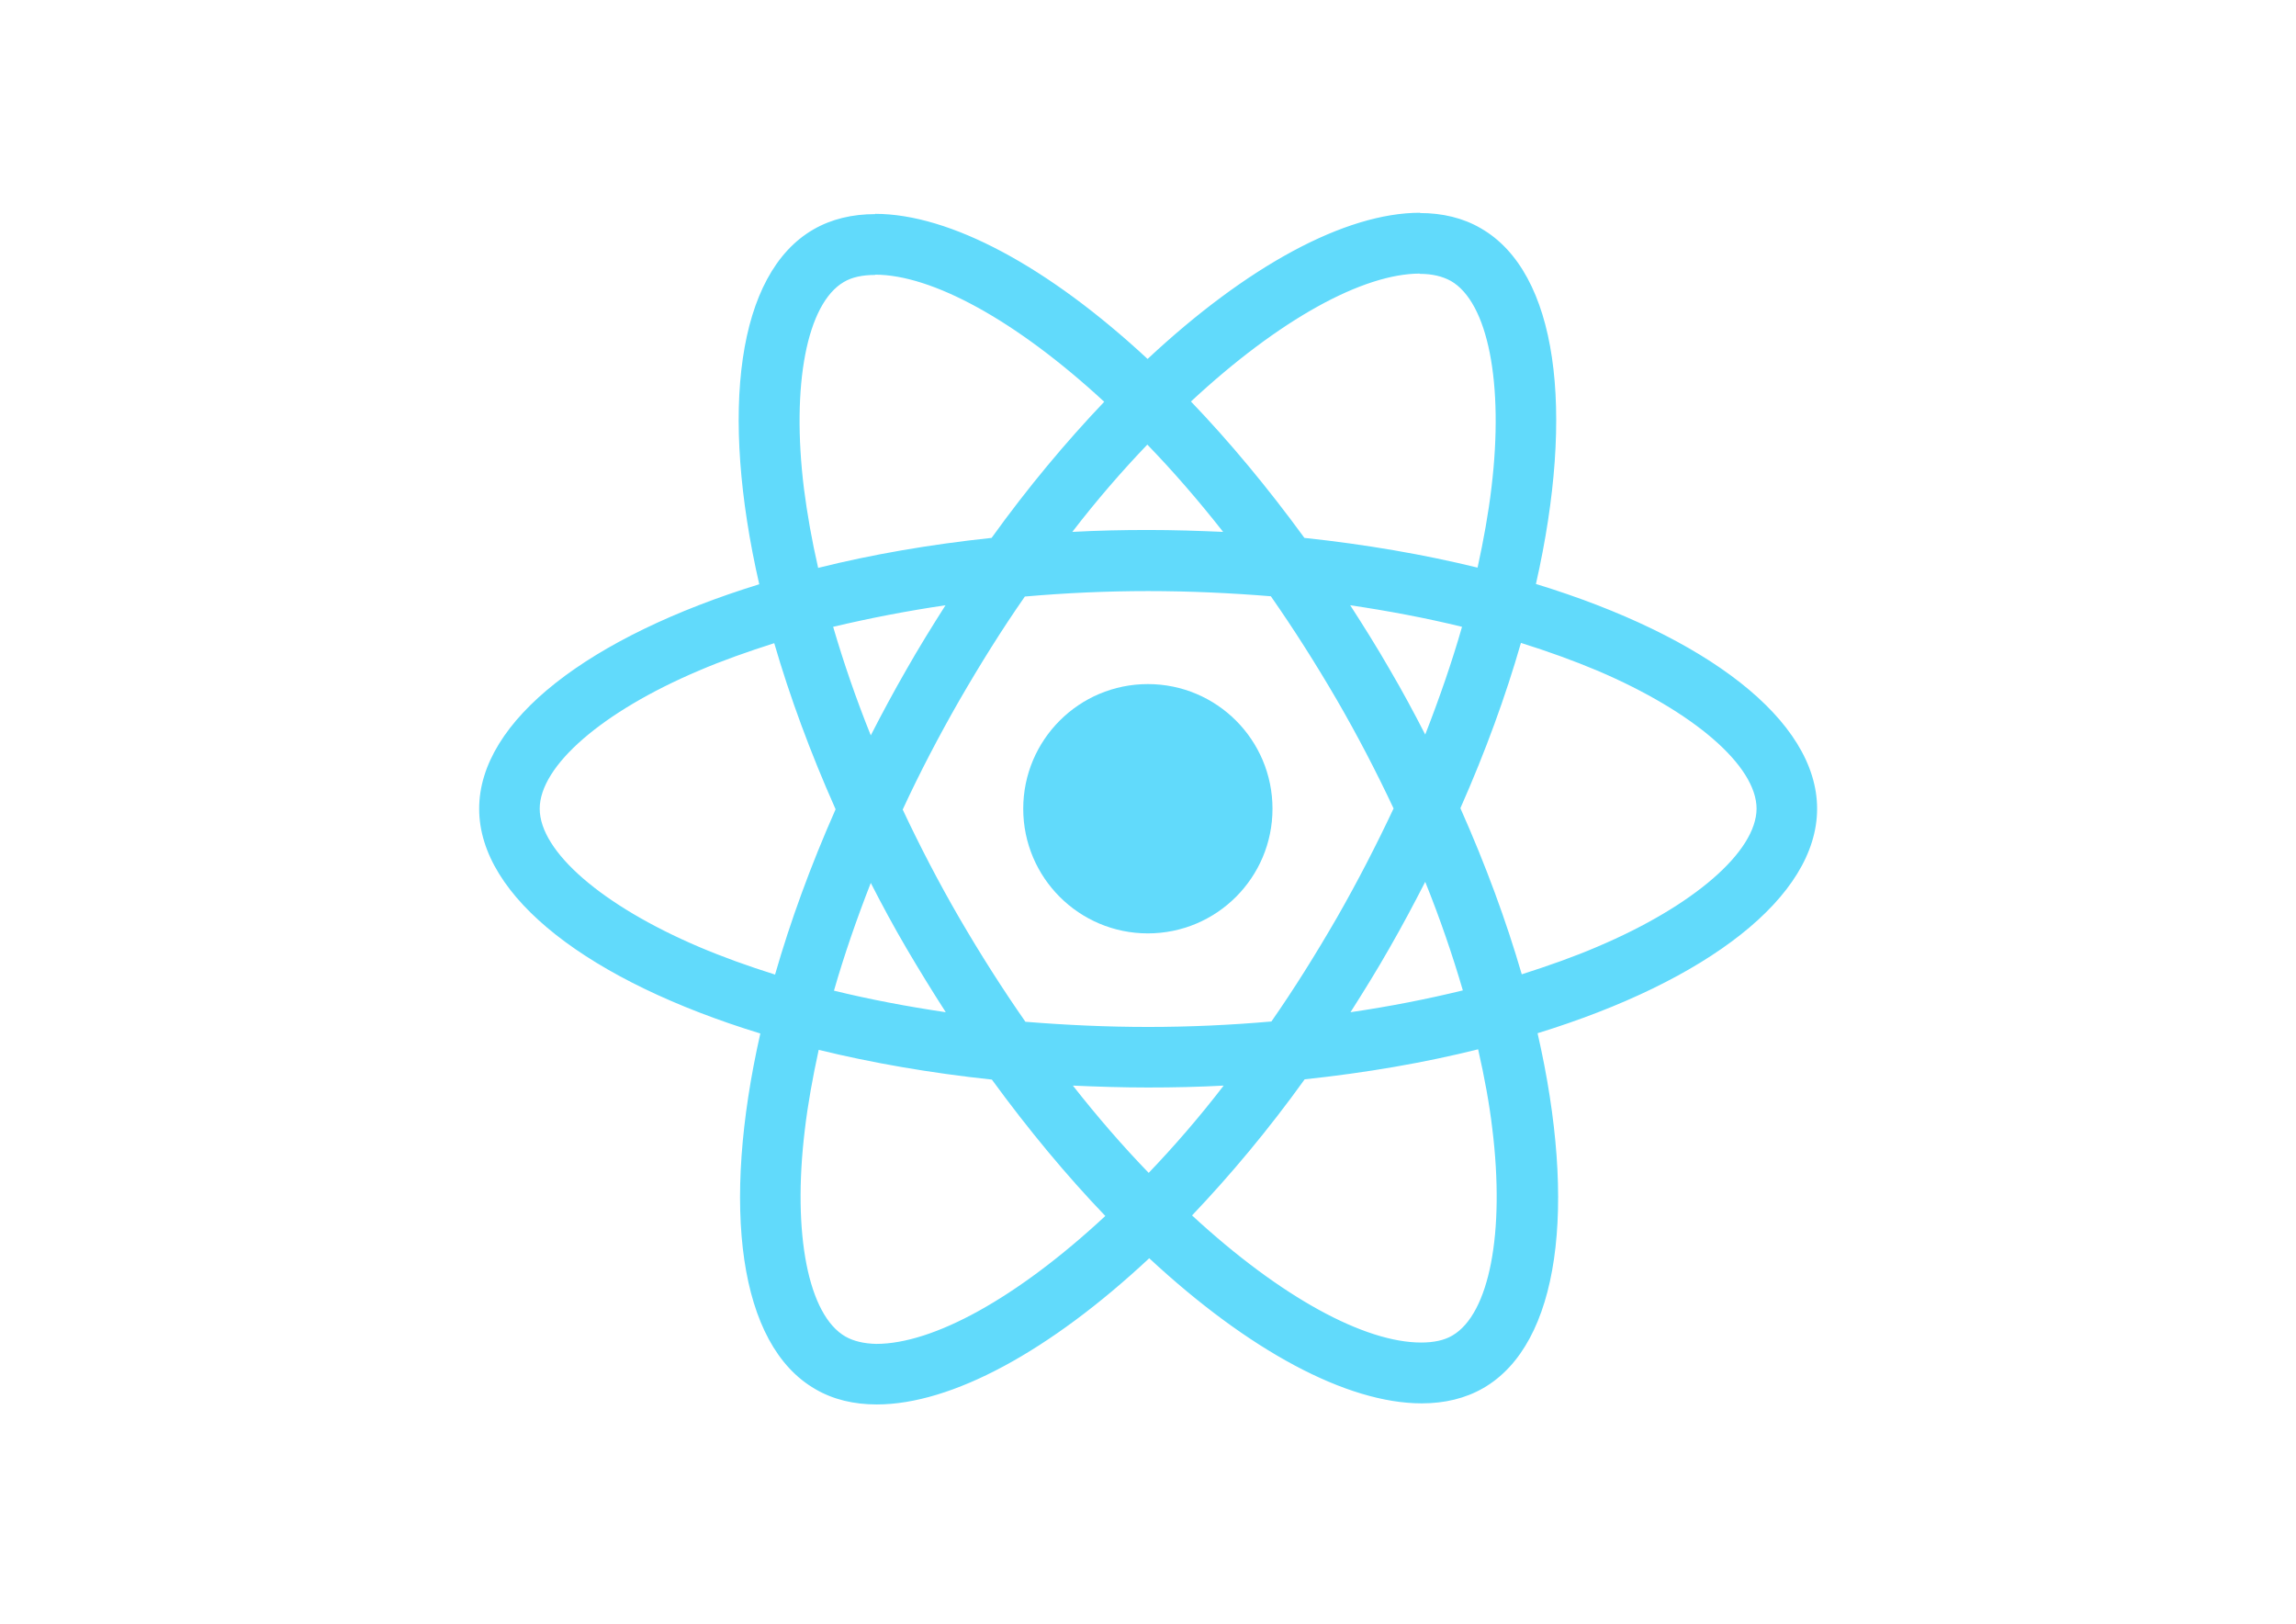
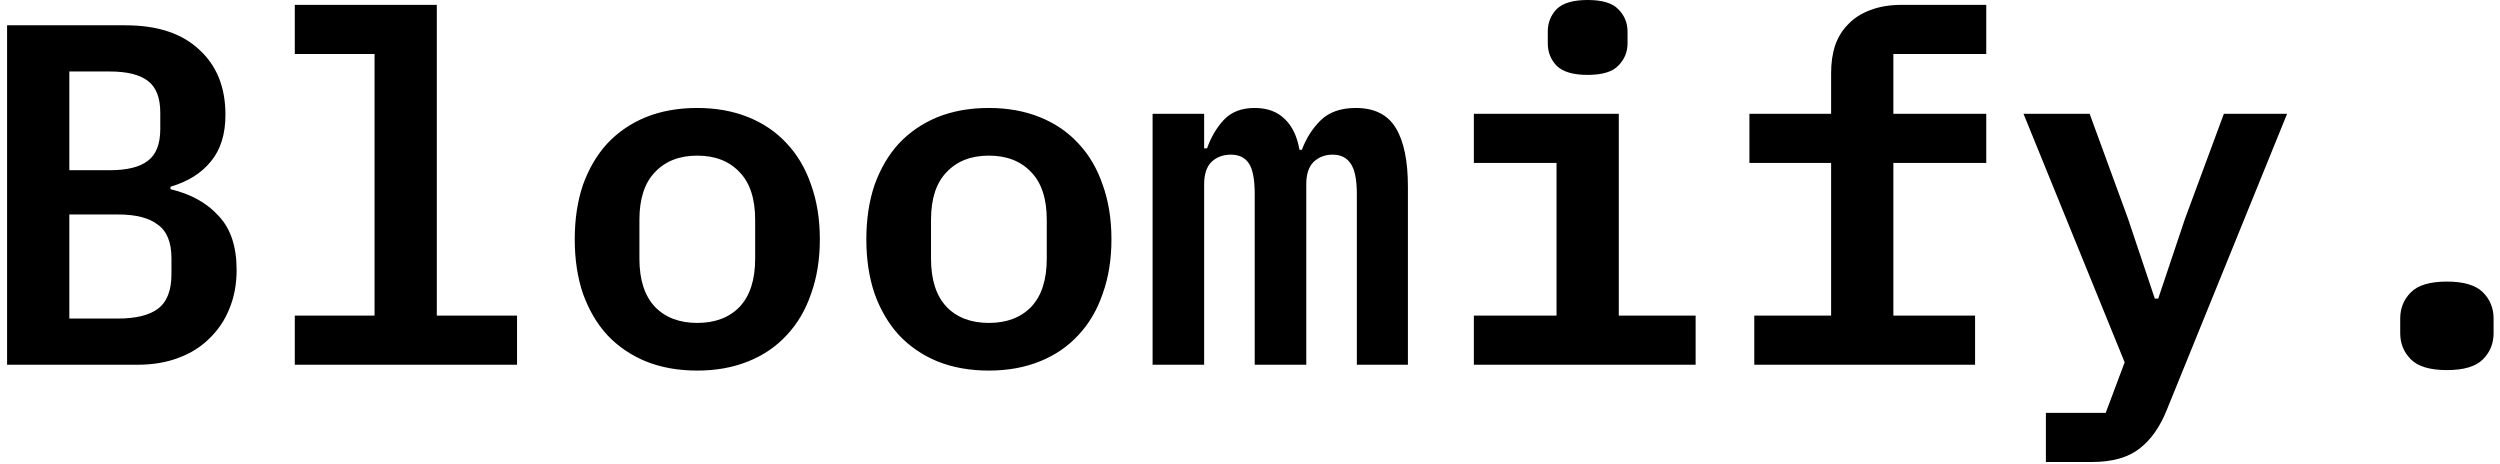
- <svg xmlns="http://www.w3.org/2000/svg" viewBox="0 0 841.9 595.3">
-   <g fill="#61DAFB">
-     <path d="M666.3 296.5c0-32.5-40.7-63.3-103.1-82.4 14.4-63.6 8-114.2-20.2-130.4-6.5-3.8-14.1-5.6-22.4-5.6v22.3c4.6 0 8.3.9 11.4 2.6 13.6 7.8 19.5 37.5 14.9 75.7-1.1 9.4-2.9 19.3-5.1 29.4-19.6-4.8-41-8.5-63.5-10.9-13.5-18.5-27.5-35.3-41.6-50 32.6-30.3 63.2-46.9 84-46.9V78c-27.5 0-63.5 19.6-99.9 53.6-36.4-33.8-72.4-53.2-99.9-53.2v22.3c20.7 0 51.4 16.5 84 46.6-14 14.7-28 31.4-41.3 49.9-22.6 2.4-44 6.1-63.6 11-2.3-10-4-19.7-5.2-29-4.7-38.2 1.1-67.9 14.6-75.8 3-1.8 6.9-2.6 11.5-2.6V78.5c-8.4 0-16 1.8-22.6 5.6-28.1 16.2-34.4 66.7-19.9 130.1-62.2 19.2-102.7 49.9-102.7 82.3 0 32.5 40.7 63.3 103.1 82.4-14.4 63.6-8 114.2 20.2 130.4 6.5 3.8 14.1 5.6 22.5 5.6 27.5 0 63.5-19.6 99.9-53.6 36.4 33.8 72.4 53.2 99.9 53.2 8.4 0 16-1.8 22.6-5.6 28.1-16.2 34.4-66.7 19.9-130.1 62-19.1 102.5-49.9 102.5-82.3zm-130.2-66.7c-3.7 12.9-8.3 26.2-13.5 39.5-4.1-8-8.4-16-13.1-24-4.6-8-9.5-15.8-14.4-23.4 14.2 2.1 27.9 4.7 41 7.9zm-45.8 106.5c-7.8 13.5-15.8 26.3-24.1 38.2-14.9 1.3-30 2-45.2 2-15.1 0-30.2-.7-45-1.9-8.3-11.9-16.4-24.6-24.2-38-7.6-13.1-14.5-26.4-20.8-39.8 6.2-13.4 13.2-26.8 20.7-39.9 7.8-13.5 15.8-26.3 24.1-38.2 14.9-1.3 30-2 45.2-2 15.1 0 30.2.7 45 1.9 8.3 11.9 16.4 24.6 24.2 38 7.6 13.1 14.5 26.4 20.8 39.8-6.3 13.4-13.2 26.8-20.7 39.9zm32.3-13c5.4 13.4 10 26.8 13.8 39.8-13.1 3.2-26.9 5.9-41.2 8 4.9-7.7 9.8-15.6 14.4-23.7 4.6-8 8.9-16.1 13-24.1zM421.2 430c-9.3-9.6-18.6-20.3-27.8-32 9 .4 18.2.7 27.5.7 9.4 0 18.7-.2 27.8-.7-9 11.7-18.3 22.4-27.5 32zm-74.4-58.9c-14.2-2.1-27.9-4.7-41-7.9 3.7-12.9 8.3-26.2 13.5-39.5 4.1 8 8.4 16 13.1 24 4.7 8 9.5 15.8 14.4 23.4zM420.7 163c9.3 9.6 18.6 20.3 27.8 32-9-.4-18.2-.7-27.5-.7-9.4 0-18.7.2-27.8.7 9-11.7 18.3-22.4 27.5-32zm-74 58.9c-4.9 7.7-9.8 15.6-14.4 23.7-4.6 8-8.9 16-13 24-5.4-13.4-10-26.8-13.8-39.8 13.1-3.1 26.9-5.8 41.2-7.9zm-90.5 125.2c-35.4-15.1-58.3-34.9-58.3-50.6 0-15.7 22.9-35.6 58.3-50.6 8.6-3.7 18-7 27.7-10.1 5.7 19.6 13.2 40 22.5 60.9-9.2 20.8-16.6 41.1-22.2 60.6-9.9-3.1-19.3-6.5-28-10.2zM310 490c-13.6-7.8-19.5-37.5-14.9-75.7 1.1-9.4 2.9-19.3 5.1-29.4 19.6 4.8 41 8.5 63.5 10.9 13.5 18.5 27.5 35.3 41.6 50-32.6 30.3-63.2 46.9-84 46.9-4.5-.1-8.3-1-11.3-2.7zm237.2-76.2c4.7 38.2-1.1 67.9-14.6 75.8-3 1.8-6.9 2.6-11.5 2.6-20.7 0-51.4-16.5-84-46.6 14-14.7 28-31.4 41.3-49.9 22.6-2.4 44-6.1 63.6-11 2.3 10.1 4.1 19.8 5.2 29.1zm38.5-66.7c-8.6 3.7-18 7-27.7 10.1-5.7-19.6-13.2-40-22.5-60.9 9.2-20.8 16.6-41.1 22.2-60.6 9.9 3.1 19.3 6.5 28.1 10.2 35.4 15.1 58.3 34.9 58.3 50.6-.1 15.7-23 35.6-58.4 50.6zM320.8 78.4z" />
-     <circle cx="420.9" cy="296.5" r="45.7" />
-     <path d="M520.5 78.1z" />
-   </g>
+ <svg xmlns="http://www.w3.org/2000/svg" width="329" height="61" viewBox="0 0 329 61" fill="none">
+   <path d="M0.932 3.328H16.485C20.709 3.328 23.951 4.395 26.212 6.528C28.517 8.619 29.669 11.477 29.669 15.104C29.669 17.664 29.029 19.712 27.748 21.248C26.511 22.784 24.741 23.893 22.436 24.576V24.896C25.125 25.536 27.236 26.709 28.773 28.416C30.351 30.08 31.14 32.448 31.14 35.52C31.14 37.397 30.82 39.104 30.18 40.64C29.583 42.133 28.709 43.435 27.556 44.544C26.447 45.653 25.082 46.507 23.46 47.104C21.882 47.701 20.09 48 18.084 48H0.932V3.328ZM15.524 41.92C17.871 41.92 19.62 41.493 20.773 40.64C21.967 39.744 22.564 38.229 22.564 36.096V33.984C22.564 31.893 21.967 30.421 20.773 29.568C19.62 28.672 17.871 28.224 15.524 28.224H9.124V41.92H15.524ZM14.437 22.4C16.698 22.4 18.362 21.995 19.428 21.184C20.538 20.373 21.093 18.965 21.093 16.96V14.848C21.093 12.843 20.538 11.435 19.428 10.624C18.362 9.813 16.698 9.408 14.437 9.408H9.124V22.4H14.437ZM38.795 41.536H49.291V7.104H38.795V0.64H57.483V41.536H68.043V48H38.795V41.536ZM91.763 48.768C89.245 48.768 86.984 48.363 84.978 47.552C83.016 46.741 81.331 45.589 79.922 44.096C78.557 42.603 77.49 40.789 76.722 38.656C75.997 36.523 75.635 34.133 75.635 31.488C75.635 28.843 75.997 26.453 76.722 24.32C77.49 22.187 78.557 20.373 79.922 18.88C81.331 17.387 83.016 16.235 84.978 15.424C86.984 14.613 89.245 14.208 91.763 14.208C94.237 14.208 96.477 14.613 98.483 15.424C100.488 16.235 102.173 17.387 103.539 18.88C104.947 20.373 106.013 22.187 106.739 24.32C107.507 26.453 107.891 28.843 107.891 31.488C107.891 34.133 107.507 36.523 106.739 38.656C106.013 40.789 104.947 42.603 103.539 44.096C102.173 45.589 100.488 46.741 98.483 47.552C96.477 48.363 94.237 48.768 91.763 48.768ZM91.763 42.496C94.109 42.496 95.965 41.792 97.331 40.384C98.696 38.933 99.379 36.821 99.379 34.048V28.928C99.379 26.155 98.696 24.064 97.331 22.656C95.965 21.205 94.109 20.48 91.763 20.48C89.416 20.48 87.56 21.205 86.195 22.656C84.829 24.064 84.147 26.155 84.147 28.928V34.048C84.147 36.821 84.829 38.933 86.195 40.384C87.56 41.792 89.416 42.496 91.763 42.496ZM130.138 48.768C127.62 48.768 125.359 48.363 123.354 47.552C121.391 46.741 119.706 45.589 118.298 44.096C116.932 42.603 115.866 40.789 115.098 38.656C114.372 36.523 114.01 34.133 114.01 31.488C114.01 28.843 114.372 26.453 115.098 24.32C115.866 22.187 116.932 20.373 118.298 18.88C119.706 17.387 121.391 16.235 123.354 15.424C125.359 14.613 127.62 14.208 130.138 14.208C132.612 14.208 134.852 14.613 136.858 15.424C138.863 16.235 140.548 17.387 141.914 18.88C143.322 20.373 144.388 22.187 145.114 24.32C145.882 26.453 146.266 28.843 146.266 31.488C146.266 34.133 145.882 36.523 145.114 38.656C144.388 40.789 143.322 42.603 141.914 44.096C140.548 45.589 138.863 46.741 136.858 47.552C134.852 48.363 132.612 48.768 130.138 48.768ZM130.138 42.496C132.484 42.496 134.34 41.792 135.706 40.384C137.071 38.933 137.754 36.821 137.754 34.048V28.928C137.754 26.155 137.071 24.064 135.706 22.656C134.34 21.205 132.484 20.48 130.138 20.48C127.791 20.48 125.935 21.205 124.57 22.656C123.204 24.064 122.522 26.155 122.522 28.928V34.048C122.522 36.821 123.204 38.933 124.57 40.384C125.935 41.792 127.791 42.496 130.138 42.496ZM151.681 48V14.976H158.465V19.52H158.849C159.361 18.069 160.086 16.832 161.025 15.808C162.006 14.741 163.371 14.208 165.121 14.208C166.785 14.208 168.107 14.699 169.089 15.68C170.07 16.619 170.71 17.963 171.009 19.712H171.329C171.883 18.219 172.694 16.939 173.761 15.872C174.87 14.763 176.427 14.208 178.433 14.208C180.865 14.208 182.614 15.083 183.681 16.832C184.747 18.581 185.281 21.163 185.281 24.576V48H178.561V25.536C178.561 23.616 178.283 22.272 177.729 21.504C177.217 20.736 176.427 20.352 175.361 20.352C174.379 20.352 173.547 20.672 172.865 21.312C172.225 21.952 171.905 22.933 171.905 24.256V48H165.121V25.536C165.121 23.616 164.865 22.272 164.353 21.504C163.841 20.736 163.051 20.352 161.985 20.352C160.961 20.352 160.107 20.672 159.425 21.312C158.785 21.952 158.465 22.933 158.465 24.256V48H151.681ZM208.936 9.856C207.016 9.856 205.65 9.451 204.84 8.64C204.072 7.829 203.688 6.848 203.688 5.696V4.16C203.688 3.008 204.072 2.027 204.84 1.216C205.65 0.405 207.016 -3.8147e-06 208.936 -3.8147e-06C210.856 -3.8147e-06 212.2 0.405 212.968 1.216C213.778 2.027 214.184 3.008 214.184 4.16V5.696C214.184 6.848 213.778 7.829 212.968 8.64C212.2 9.451 210.856 9.856 208.936 9.856ZM193.96 41.536H204.84V21.44H193.96V14.976H213.032V41.536H223.144V48H193.96V41.536ZM230.863 41.536H240.975V21.44H230.223V14.976H240.975V9.6C240.975 8.277 241.145 7.083 241.487 6.016C241.871 4.907 242.447 3.968 243.215 3.2C243.983 2.389 244.943 1.771 246.095 1.344C247.289 0.875 248.676 0.64 250.255 0.64H261.391V7.104H249.167V14.976H261.391V21.44H249.167V41.536H259.919V48H230.863V41.536ZM292.662 14.976H300.982L285.174 53.888C284.278 56.149 283.083 57.856 281.59 59.008C280.096 60.203 277.984 60.8 275.254 60.8H269.238V54.336H277.11L279.606 47.68L266.294 14.976H274.998L280.054 28.8L283.574 39.296H284.022L287.542 28.8L292.662 14.976ZM322.013 48.704C319.794 48.704 318.215 48.235 317.277 47.296C316.338 46.357 315.869 45.205 315.869 43.84V41.92C315.869 40.555 316.338 39.403 317.277 38.464C318.215 37.525 319.794 37.056 322.013 37.056C324.231 37.056 325.81 37.525 326.749 38.464C327.687 39.403 328.157 40.555 328.157 41.92V43.84C328.157 45.205 327.687 46.357 326.749 47.296C325.81 48.235 324.231 48.704 322.013 48.704Z" fill="black" />
</svg>
